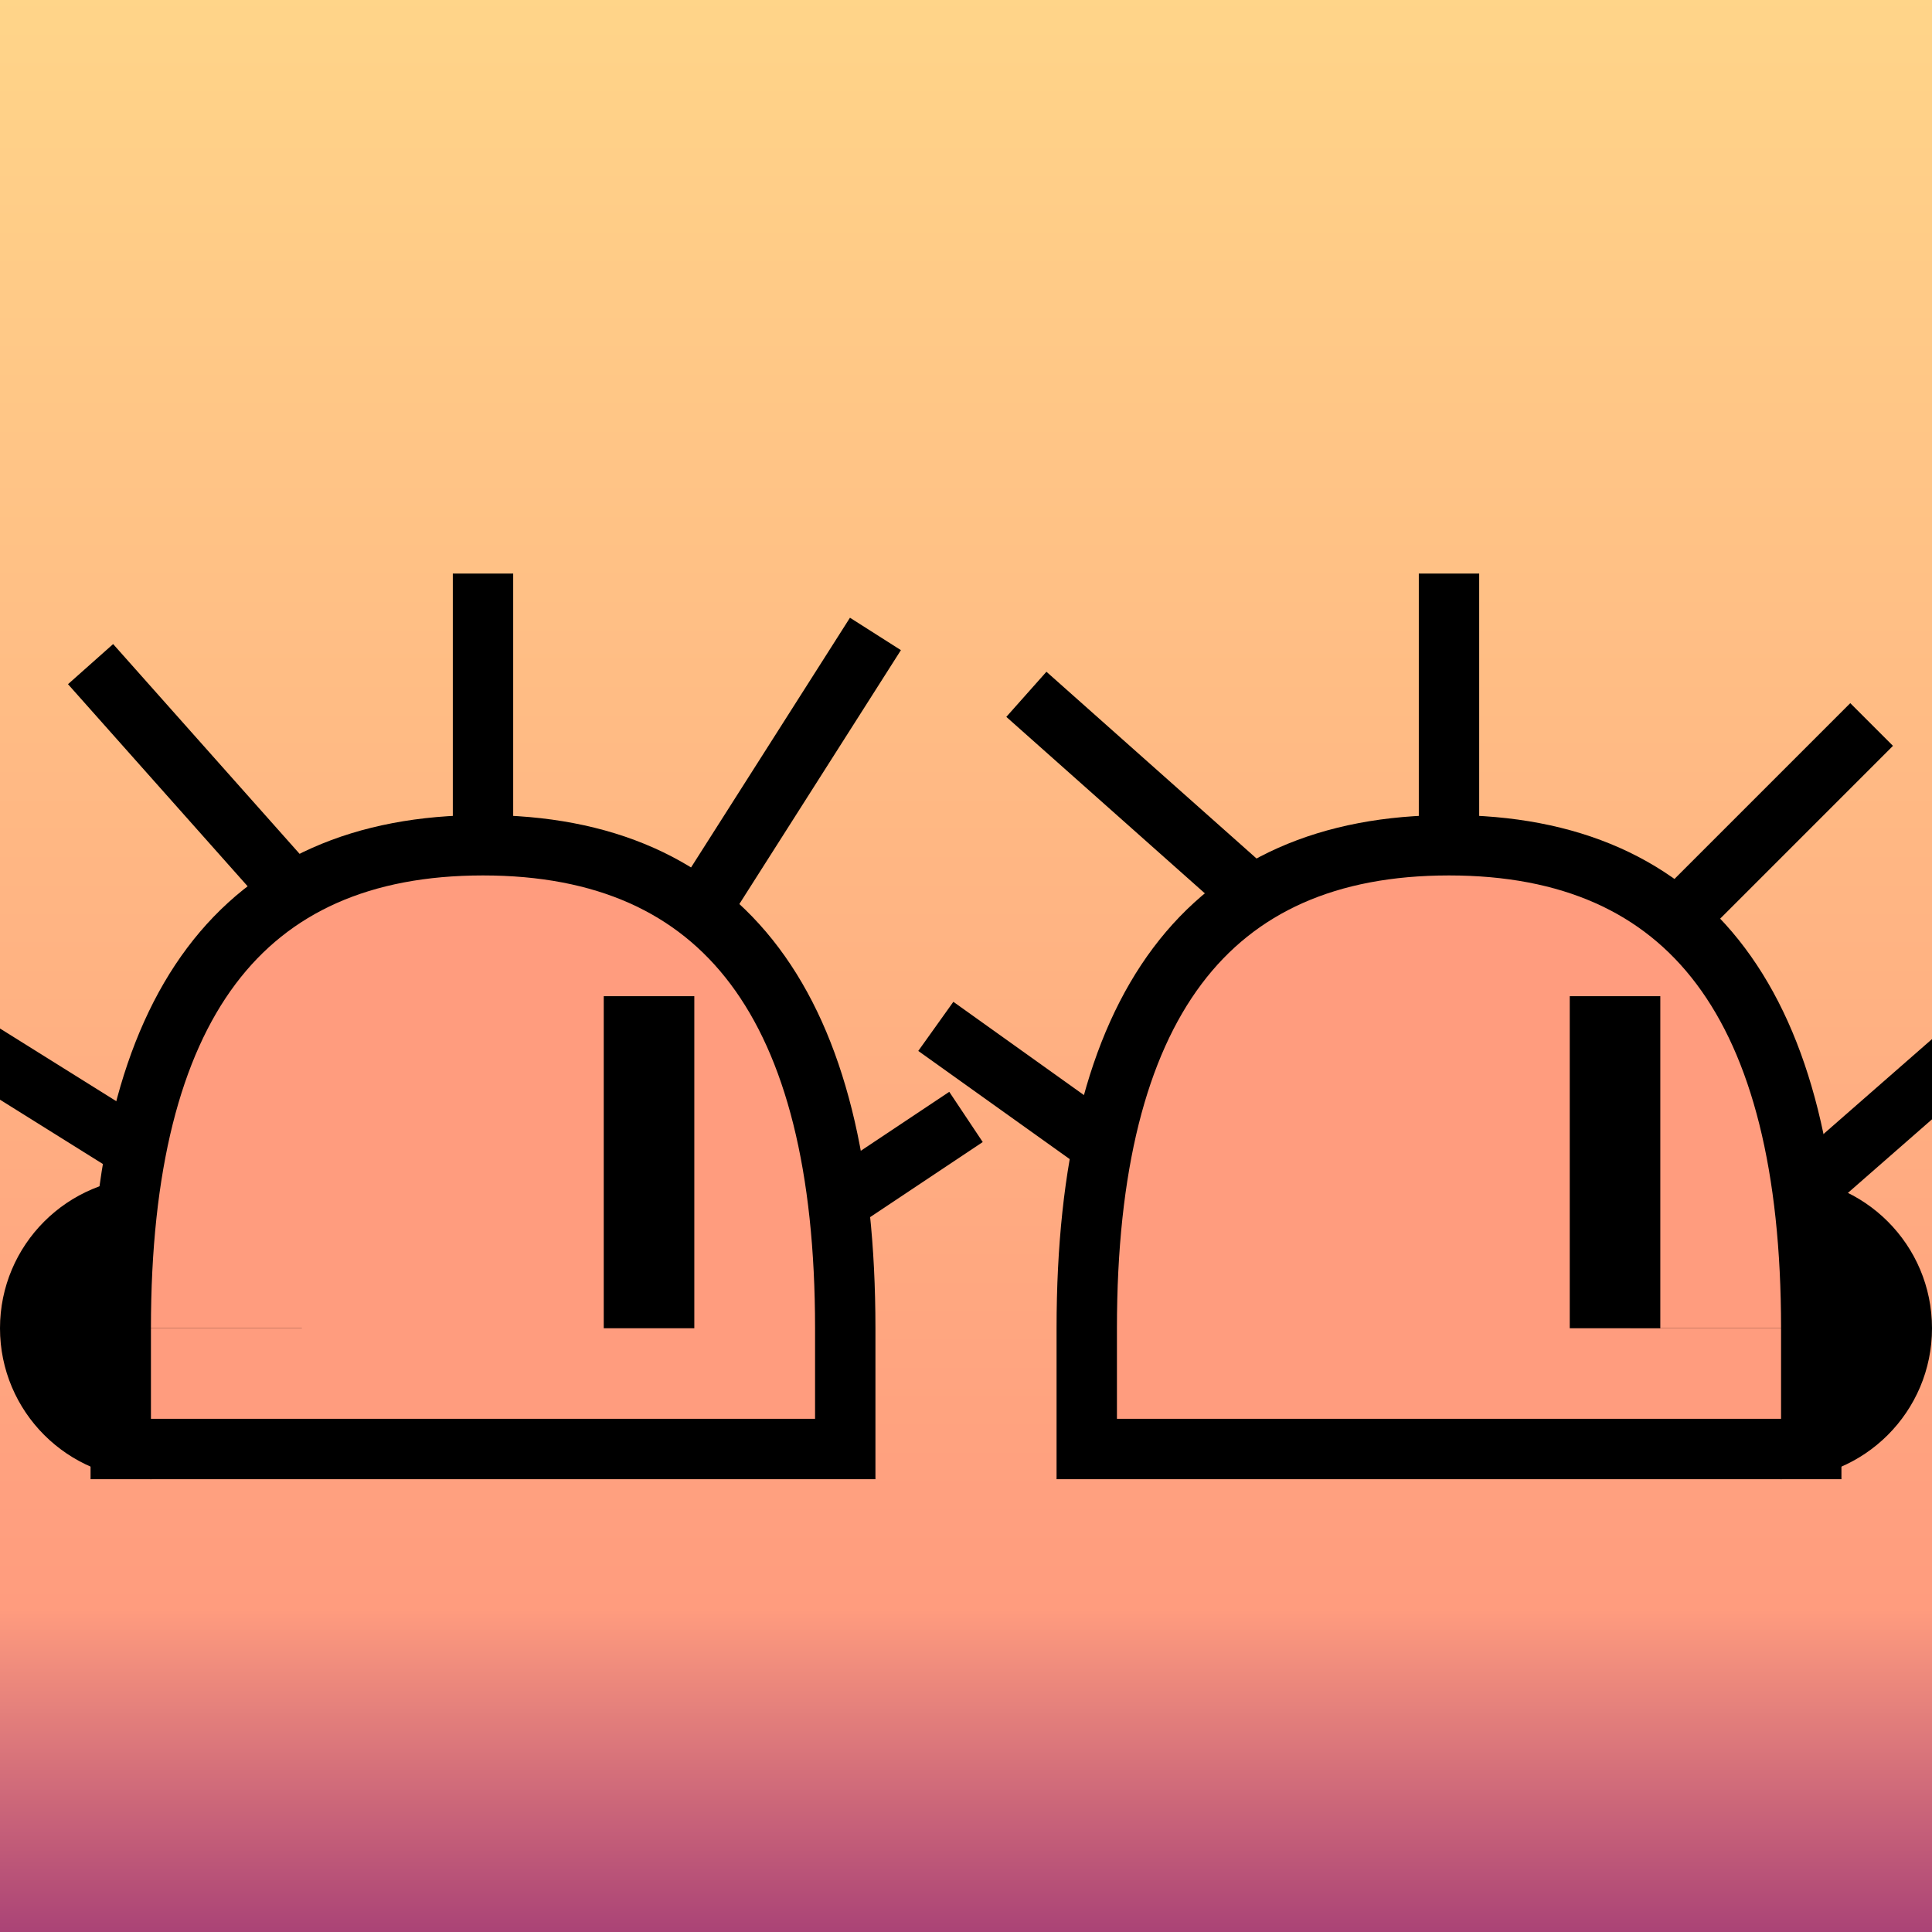
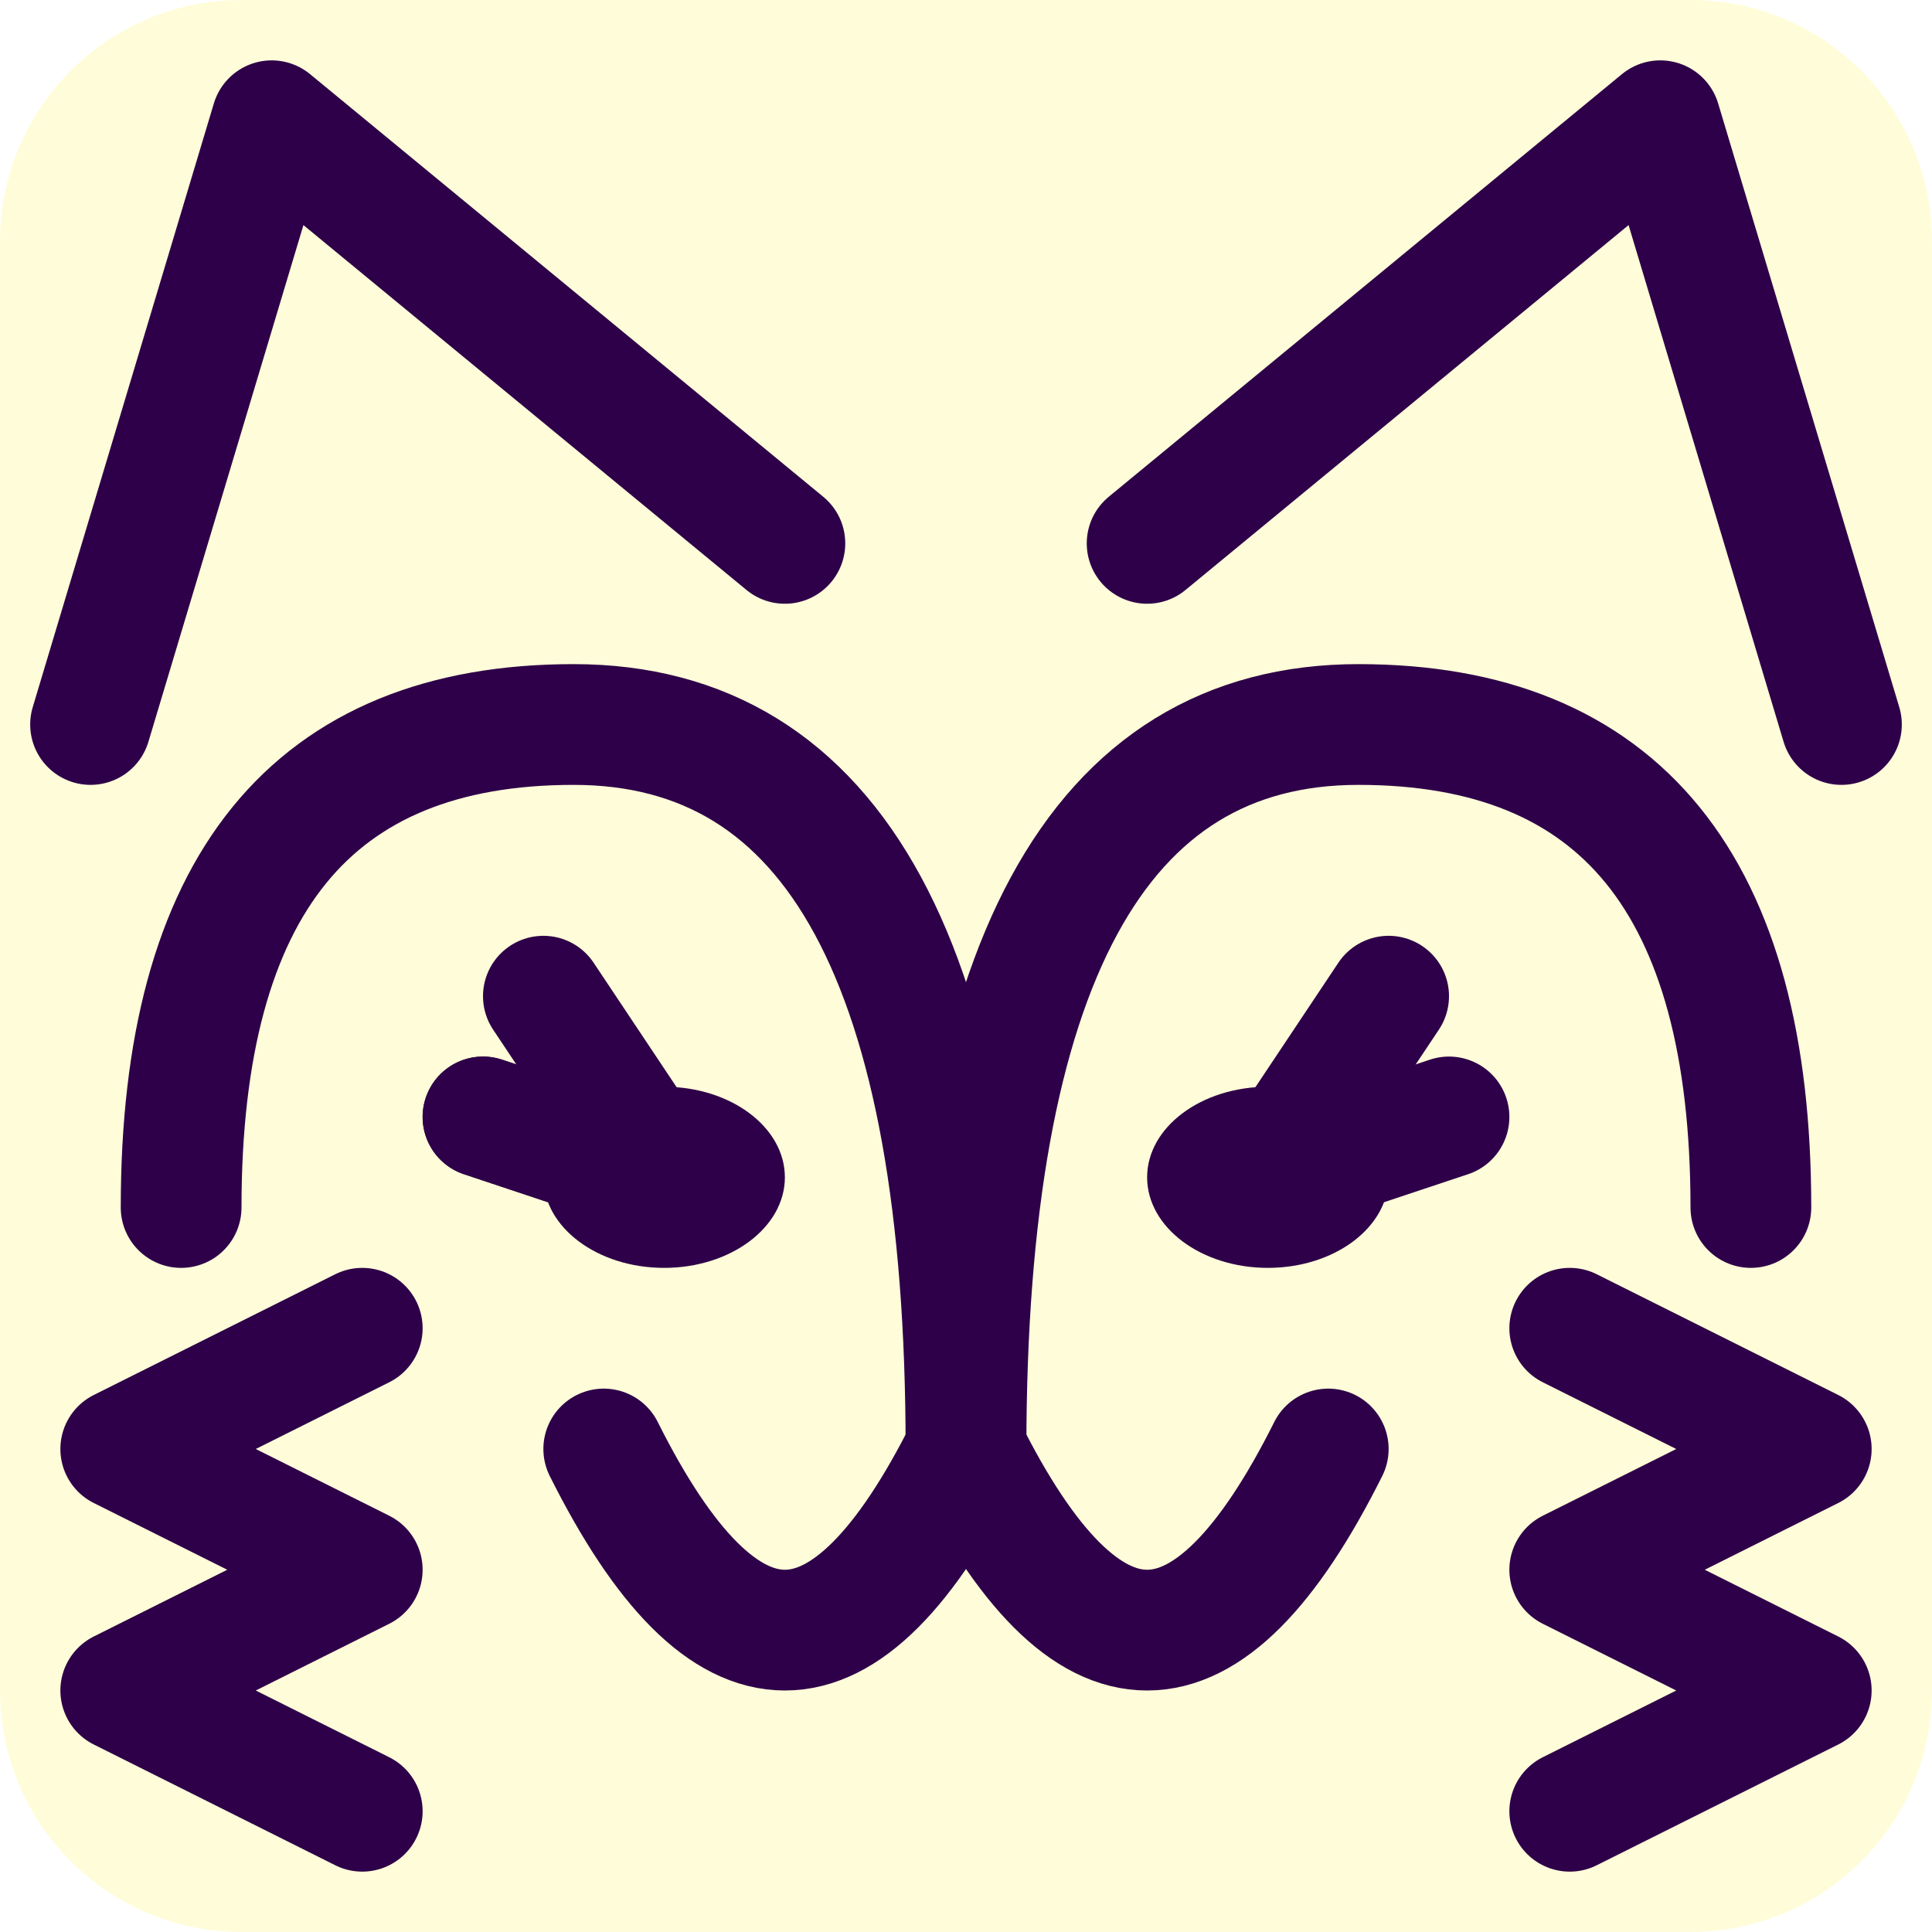
<svg xmlns="http://www.w3.org/2000/svg" width="16" height="16">
-   <svg width="120" height="240" version="1.1">
-     <defs>
-       <linearGradient id="Gradient2" x1="0" x2="0" y1="0" y2="1">
-         <stop offset="0" stop-color="#ffd589" stop-opacity="1" />
-         <stop offset=".83" stop-color="#ff9c7e" stop-opacity="1" />
-         <stop offset="100%" stop-color="#a84176" />
-       </linearGradient>
-     </defs>
-     <style>#rect1 {
-       fill: url("#Gradient1");
-     }
-     .stop1 {
-       stop-color: red;
-     }
-     .stop2 {
-       stop-color: black;
-       stop-opacity: 0;
-     }
-     .stop3 {
-       stop-color: blue;
-     }</style>
-     <rect x="0" y="0" rx="0" ry="0" width="16" height="16" fill="url(#Gradient2)" />
-   </svg>
-   <line x2="-.25" stroke="#000" x1="1.5" y1="8.75" y2="7.5" stroke-width=".5" transform="translate(8 1)" />
-   <line x2="-.5" stroke="#000" x1="1.5" y1="8.75" y2="7.5" stroke-width=".5" transform="translate(0 1)" />
-   <line x2=".5" stroke="#000" x1="2.75" y1="6.75" y2="4.75" stroke-width=".5" transform="translate(8 1)" />
-   <line x2=".75" stroke="#000" x1="2.75" y1="6.75" y2="4.5" stroke-width=".5" transform="translate(0 1)" />
-   <line x2="4" stroke="#000" x1="4" y1="6.25" y2="3.75" stroke-width=".5" transform="translate(8 1)" />
-   <line x2="4" stroke="#000" x1="4" y1="6.25" y2="3.75" stroke-width=".5" transform="translate(0 1)" />
-   <line x2="7.5" stroke="#000" x1="5.5" y1="7" y2="5" stroke-width=".5" transform="translate(8 1)" />
-   <line x2="7.25" stroke="#000" x1="5.5" y1="7" y2="4.25" stroke-width=".5" transform="translate(0 1)" />
-   <line x2="8.5" stroke="#000" x1="6.5" y1="9.25" y2="7.5" stroke-width=".5" transform="translate(8 1)" />
-   <line x2="8" stroke="#000" x1="6.5" y1="9.25" y2="8.25" stroke-width=".5" transform="translate(0 1)" />
-   <circle r="1.25" cx="1.25" cy="10" transform="translate(13.5 1)" />
-   <circle r="1.25" cx="1.25" cy="10" transform="translate(0 1)" />
-   <rect width="6" height="1" x="1" y="10" fill="#ff9c7e" transform="translate(8 1)" />
-   <rect width="6" height="1" x="1" y="10" fill="#ff9c7e" transform="translate(0 1)" />
-   <path d="M1 10Q1 6 4 6 7 6 7 10Z" fill="#ff9c7e" transform="translate(8 1)" />
-   <path d="M1 10Q1 6 4 6 7 6 7 10Z" fill="#ff9c7e" transform="translate(0 1)" />
-   <rect width=".75" height="2.75" x="5" y="7.25" fill="#000" transform="translate(8 1)" />
-   <rect width=".75" height="2.75" x="5" y="7.25" fill="#000" transform="translate(0 1)" />
-   <path d="M1 10Q1 6 4 6 7 6 7 10L7 11 1 11 1 10Z" fill="none" stroke="#000" stroke-width=".5" transform="translate(0 1)" />
-   <path d="M1 10Q1 6 4 6 7 6 7 10L7 11 1 11 1 10Z" fill="none" stroke="#000" stroke-width=".5" transform="translate(8 1)" />
+   <rect width="16" height="16" fill-opacity="1" stroke="none" fill="#fffdd9" stroke-linejoin="round" rx="2" />
+   <path d="M1.5 10Q1.5 6 4.75 6 8 6 8 12" fill="none" stroke="#2e0049" stroke-linecap="round" stroke-linejoin="round" />
+   <path d="M1.5 10Q1.5 6 4.75 6 8 6 8 12" fill="none" stroke="#2e0049" stroke-linecap="round" stroke-linejoin="round" transform="matrix(-1 0 0 1 16 0)" />
+   <polyline points=".75 6 2.25 1 6.5 4.5" fill="none" stroke="#2e0049" stroke-linejoin="round" stroke-linecap="round" />
+   <polyline points=".75 6 2.25 1 6.5 4.5" fill="none" stroke="#2e0049" stroke-linejoin="round" stroke-linecap="round" transform="matrix(-1 0 0 1 16 0)" />
+   <path d="M5 12Q6.5 15 8 12" fill="none" stroke="#2e0049" stroke-linecap="round" stroke-linejoin="round" />
+   <path d="M5 12Q6.5 15 8 12" fill="none" stroke="#2e0049" stroke-linecap="round" stroke-linejoin="round" transform="matrix(-1 0 0 1 16 0)" />
+   <ellipse rx="1" ry=".75" cx="5.5" cy="9.75" fill="#2e0049" />
+   <ellipse rx="1" ry=".75" cx="5.5" cy="9.75" transform="matrix(-1 0 0 1 16 0)" fill="#2e0049" />
+   <line x1="4.5" y1="8.25" y2="9.75" x2="5.5" stroke="#2e0049" stroke-linecap="round" />
+   <line x1="4.5" y1="8.25" y2="9.75" x2="5.5" stroke="#2e0049" stroke-linecap="round" transform="matrix(-1 0 0 1 16 0)" />
+   <line x1="4" y1="9.25" y2="9.75" x2="5.5" stroke="#2e0049" stroke-linecap="round" />
+   <line x1="4" y1="9.25" y2="9.75" x2="5.5" stroke="#2e0049" stroke-linecap="round" transform="matrix(-1 0 0 1 16 0)" />
+   <line x1="4" y1="9.25" y2="9.75" x2="5.5" stroke="#2e0049" stroke-linecap="round" />
+   <polyline points="3 11 1 12 3 13 1 14 3 15" fill="none" stroke="#2e0049" stroke-linejoin="round" stroke-linecap="round" />
+   <polyline points="3 11 1 12 3 13 1 14 3 15" fill="none" stroke="#2e0049" stroke-linejoin="round" stroke-linecap="round" transform="matrix(-1 0 0 1 16 0)" />
</svg>
